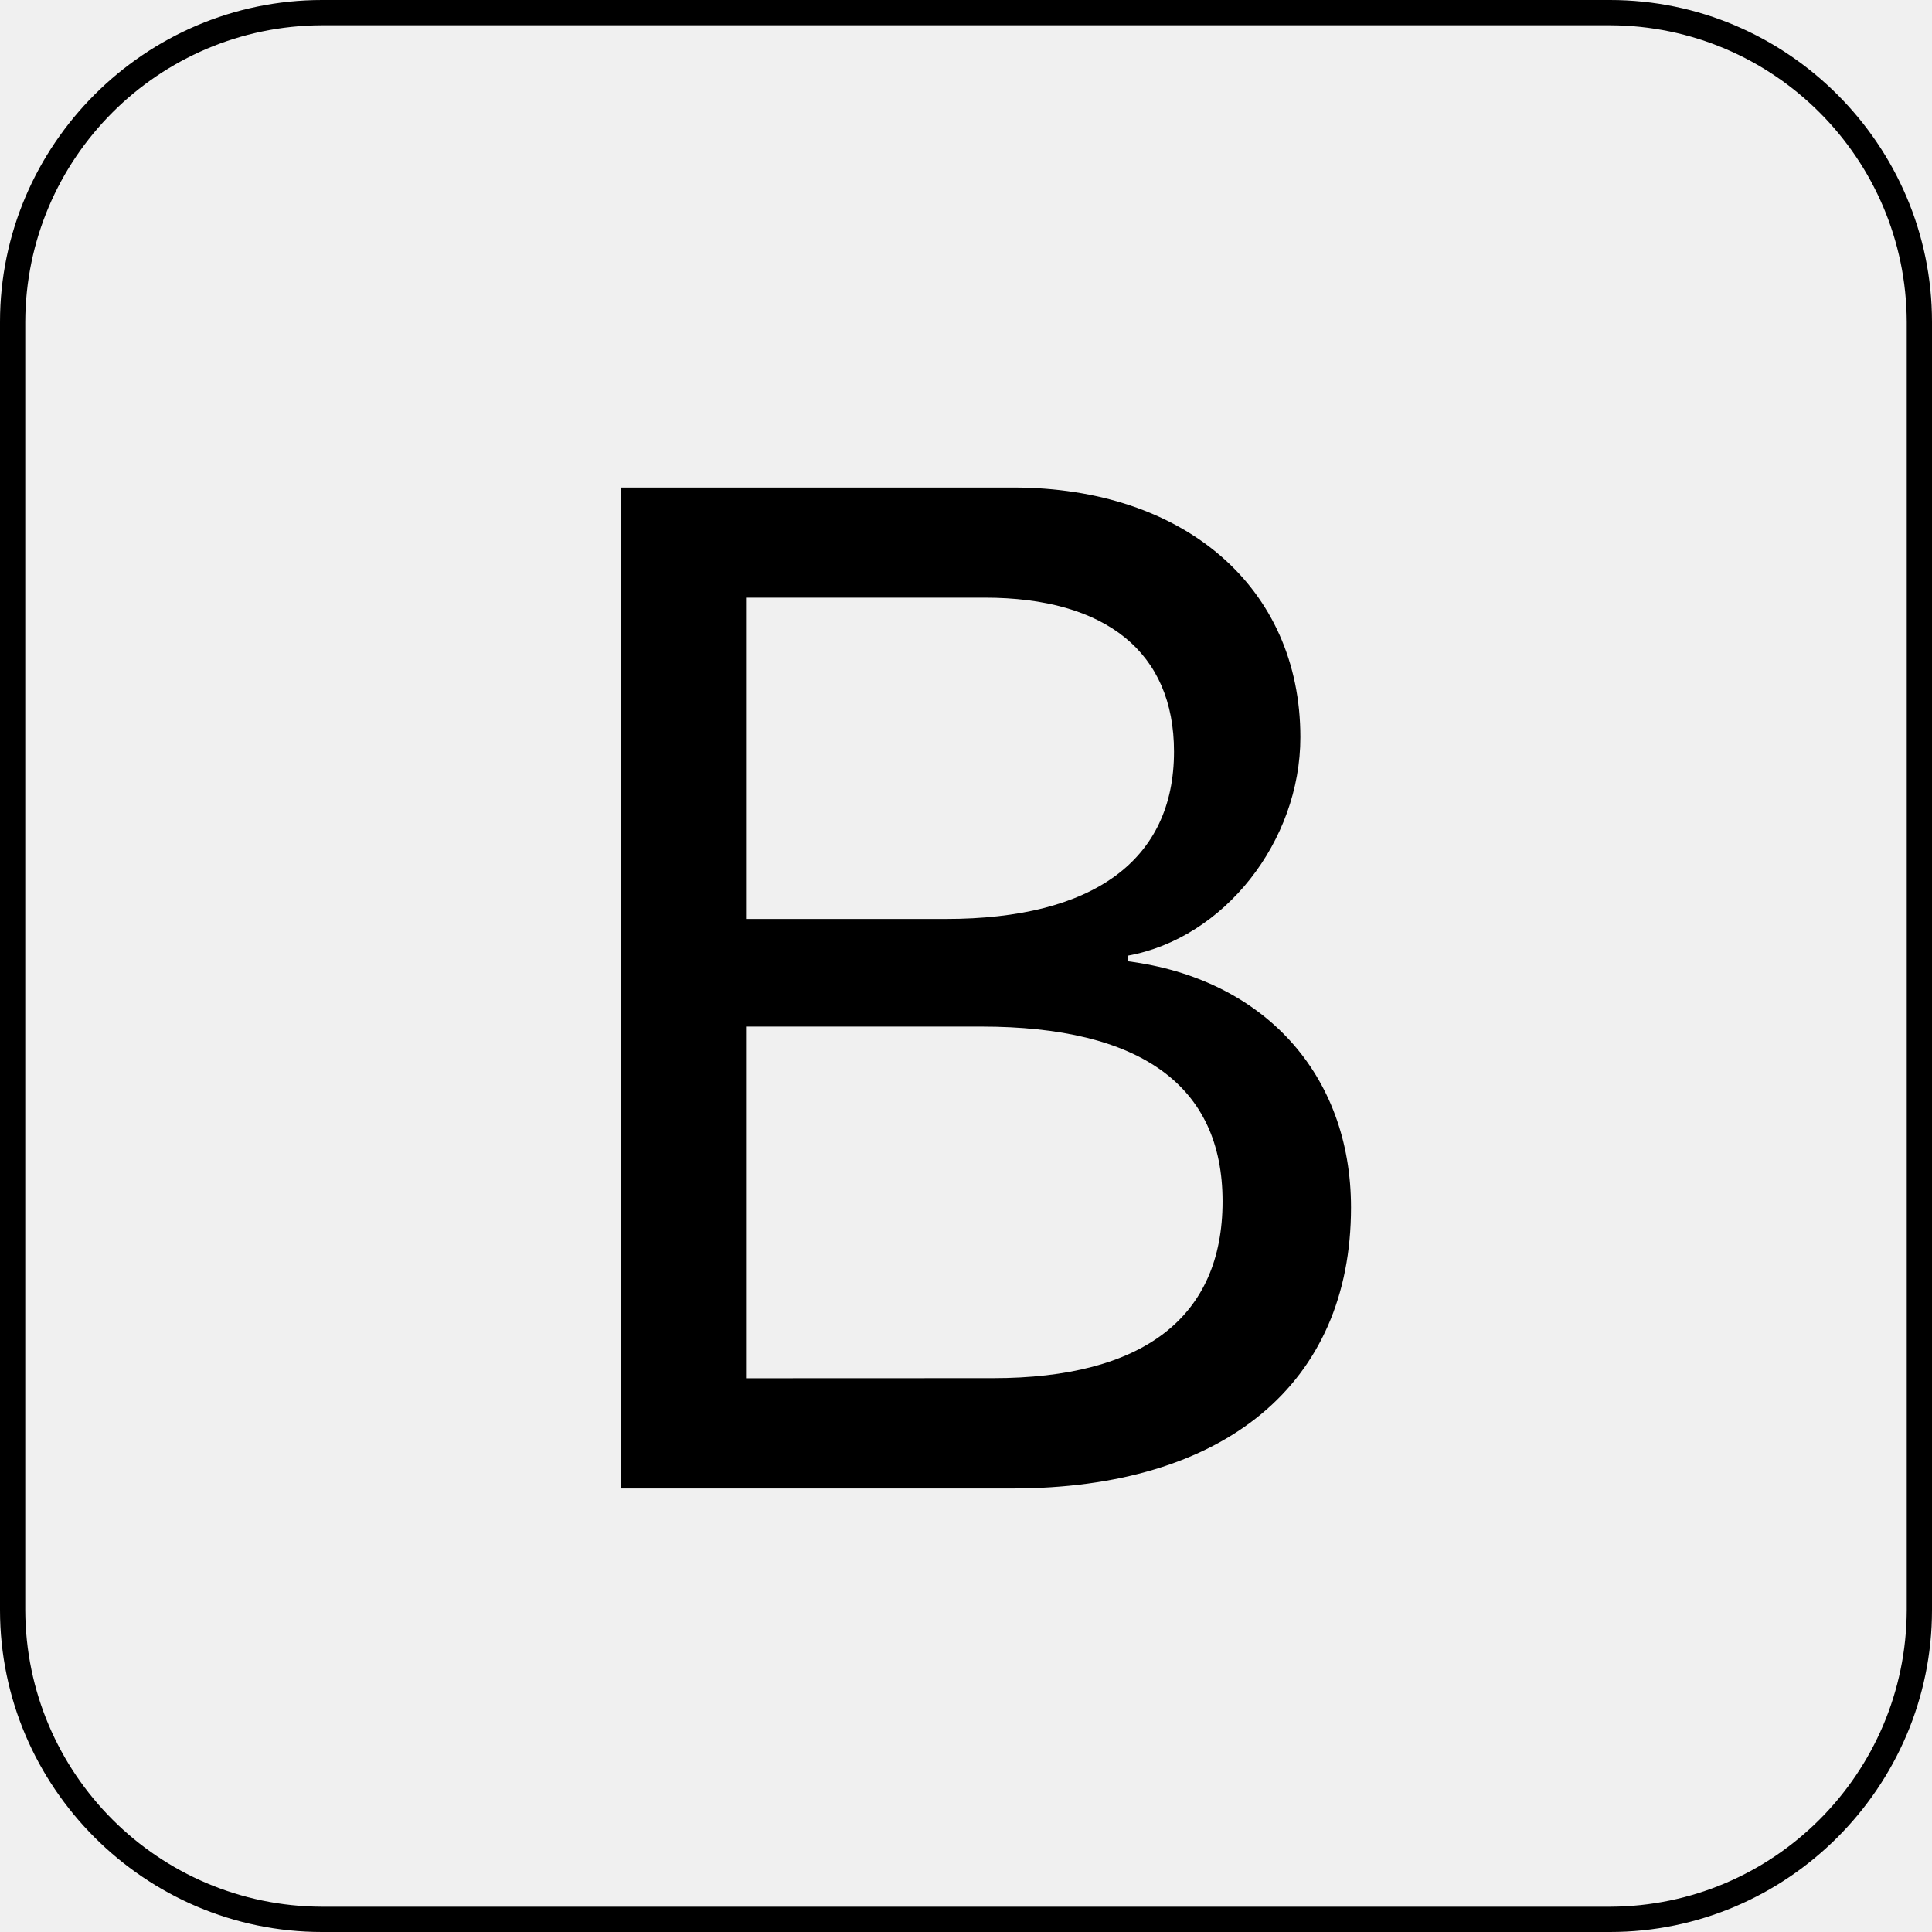
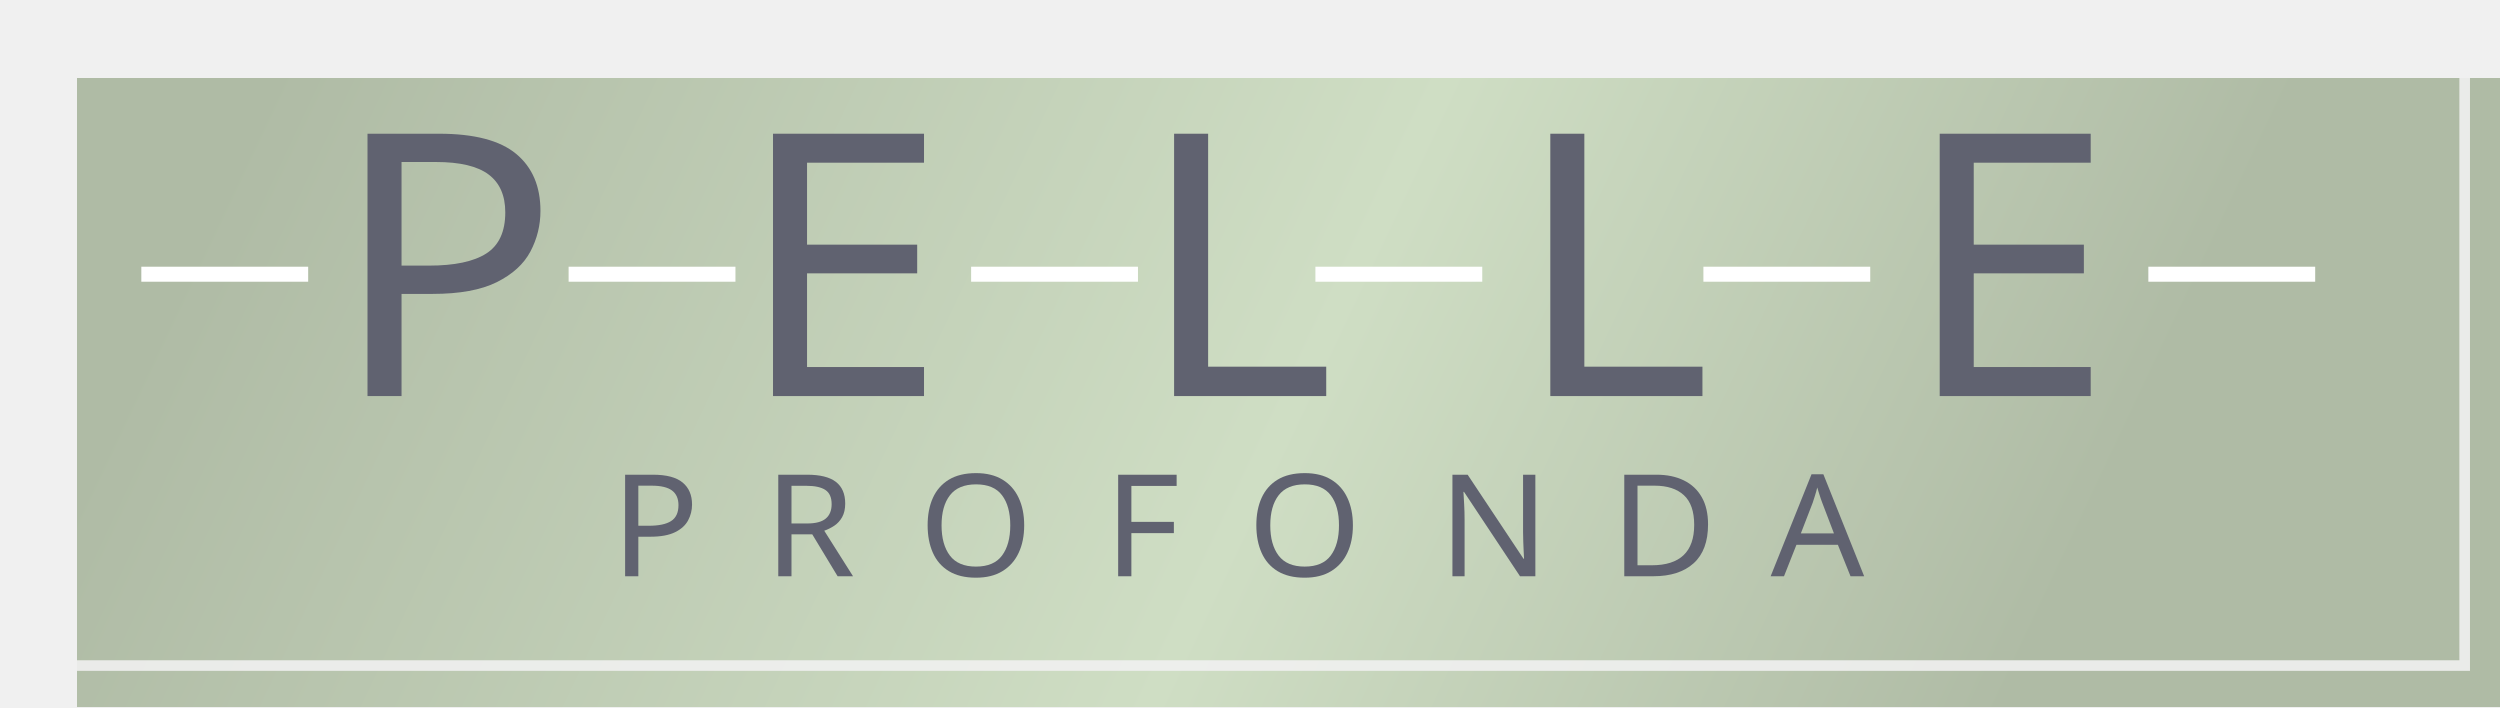
- <svg xmlns="http://www.w3.org/2000/svg" class="d-block" width="36" height="36" viewBox="0 0 612 612" focusable="false">
-   <path fill="currentColor" d="M510 8a94.3 94.3 0 0 1 94 94v408a94.3 94.3 0 0 1-94 94H102a94.3 94.3 0 0 1-94-94V102a94.3 94.3 0 0 1 94-94h408m0-8H102C45.9 0 0 45.9 0 102v408c0 56.1 45.9 102 102 102h408c56.1 0 102-45.9 102-102V102C612 45.9 566.1 0 510 0z" />
-   <path fill="currentColor" d="M196.77 471.5V154.43h124.15c54.27 0 91 31.64 91 79.1 0 33-24.17 63.72-54.71 69.21v1.76c43.07 5.49 70.75 35.82 70.75 78 0 55.81-40 89-107.45 89zm39.55-180.4h63.28c46.8 0 72.29-18.68 72.29-53 0-31.42-21.53-48.78-60-48.78h-75.57zm78.22 145.46c47.68 0 72.73-19.34 72.73-56s-25.93-55.37-76.46-55.37h-74.49v111.4z" />
+ <svg xmlns="http://www.w3.org/2000/svg" id="Layer_11" data-name="Layer 11" viewBox="0 0 566.25 160.16">
+   <defs>
+     <style>.cls-1{fill:none;stroke:#1a1a1a;stroke-miterlimit:10;stroke-width:2.4px;}.cls-2{mask:url(#mask);}.cls-3{fill:url(#New_Gradient_Swatch_318);}.cls-4{font-size:83.23px;letter-spacing:0.48em;}.cls-4,.cls-8{fill:#606270;font-family:NeutraText-Demi, Neutra Text;font-weight:300;}.cls-5{letter-spacing:0.47em;}.cls-6{letter-spacing:0.47em;}.cls-7{letter-spacing:0.5em;}.cls-8{font-size:32.22px;letter-spacing:0.45em;}.cls-9{letter-spacing:0.45em;}.cls-10{letter-spacing:0.46em;}.cls-11{letter-spacing:0.46em;}.cls-12{letter-spacing:0.47em;}.cls-13{letter-spacing:0.41em;}.cls-14{letter-spacing:0.15em;}.cls-15{fill:#fff;}.cls-16{filter:url(#luminosity-noclip);}</style>
+     <filter id="luminosity-noclip" x="17.52" y="17.87" width="566.25" height="160.16" filterUnits="userSpaceOnUse" color-interpolation-filters="sRGB">
+       <feFlood flood-color="#fff" result="bg" />
+       <feBlend in="SourceGraphic" in2="bg" />
+     </filter>
+     <mask id="mask" x="0" y="0" width="566.25" height="160.16" maskUnits="userSpaceOnUse">
+       <g class="cls-16">
+         <g transform="translate(-17.52 -17.87)">
+           <rect class="cls-1" x="25.51" y="25.46" width="550.26" height="143.16" />
+         </g>
+       </g>
+     </mask>
+     <linearGradient id="New_Gradient_Swatch_318" x1="77.74" y1="-16.93" x2="453.65" y2="160.62" gradientUnits="userSpaceOnUse">
+       <stop offset="0" stop-color="#afbba5" />
+       <stop offset="0.58" stop-color="#cfdec4" />
+       <stop offset="1" stop-color="#afbba5" />
+     </linearGradient>
+   </defs>
+   <g class="cls-2">
+     <rect class="cls-3" width="566.25" height="160.16" />
+   </g>
+   <text class="cls-4" transform="translate(74.92 89.71) scale(1.03 1)">P<tspan class="cls-5" x="89.17" y="0">E</tspan>
+     <tspan class="cls-6" x="177.37" y="0">LL</tspan>
+     <tspan class="cls-7" x="345.73" y="0">E</tspan>
+   </text>
+   <text class="cls-8" transform="translate(138.37 130.52) scale(1.03 1)">P<tspan class="cls-9" x="33.68" y="0">R</tspan>
+     <tspan class="cls-10" x="67.68" y="0">O</tspan>
+     <tspan class="cls-11" x="108.42" y="0">FO</tspan>
+     <tspan class="cls-12" x="181.93" y="0">N</tspan>
+     <tspan class="cls-13" x="219.72" y="0">D</tspan>
+     <tspan class="cls-14" x="255.03" y="0">A</tspan>
+   </text>
+   <rect class="cls-15" x="32.01" y="60.41" width="37.79" height="3.4" />
+   <rect class="cls-15" x="128.79" y="60.41" width="37.79" height="3.4" />
+   <rect class="cls-15" x="219.96" y="60.41" width="37.79" height="3.4" />
+   <rect class="cls-15" x="297.94" y="60.41" width="37.79" height="3.4" />
+   <rect class="cls-15" x="385.82" y="60.41" width="37.79" height="3.4" />
+   <rect class="cls-15" x="486.6" y="60.41" width="37.79" height="3.4" />
</svg>
